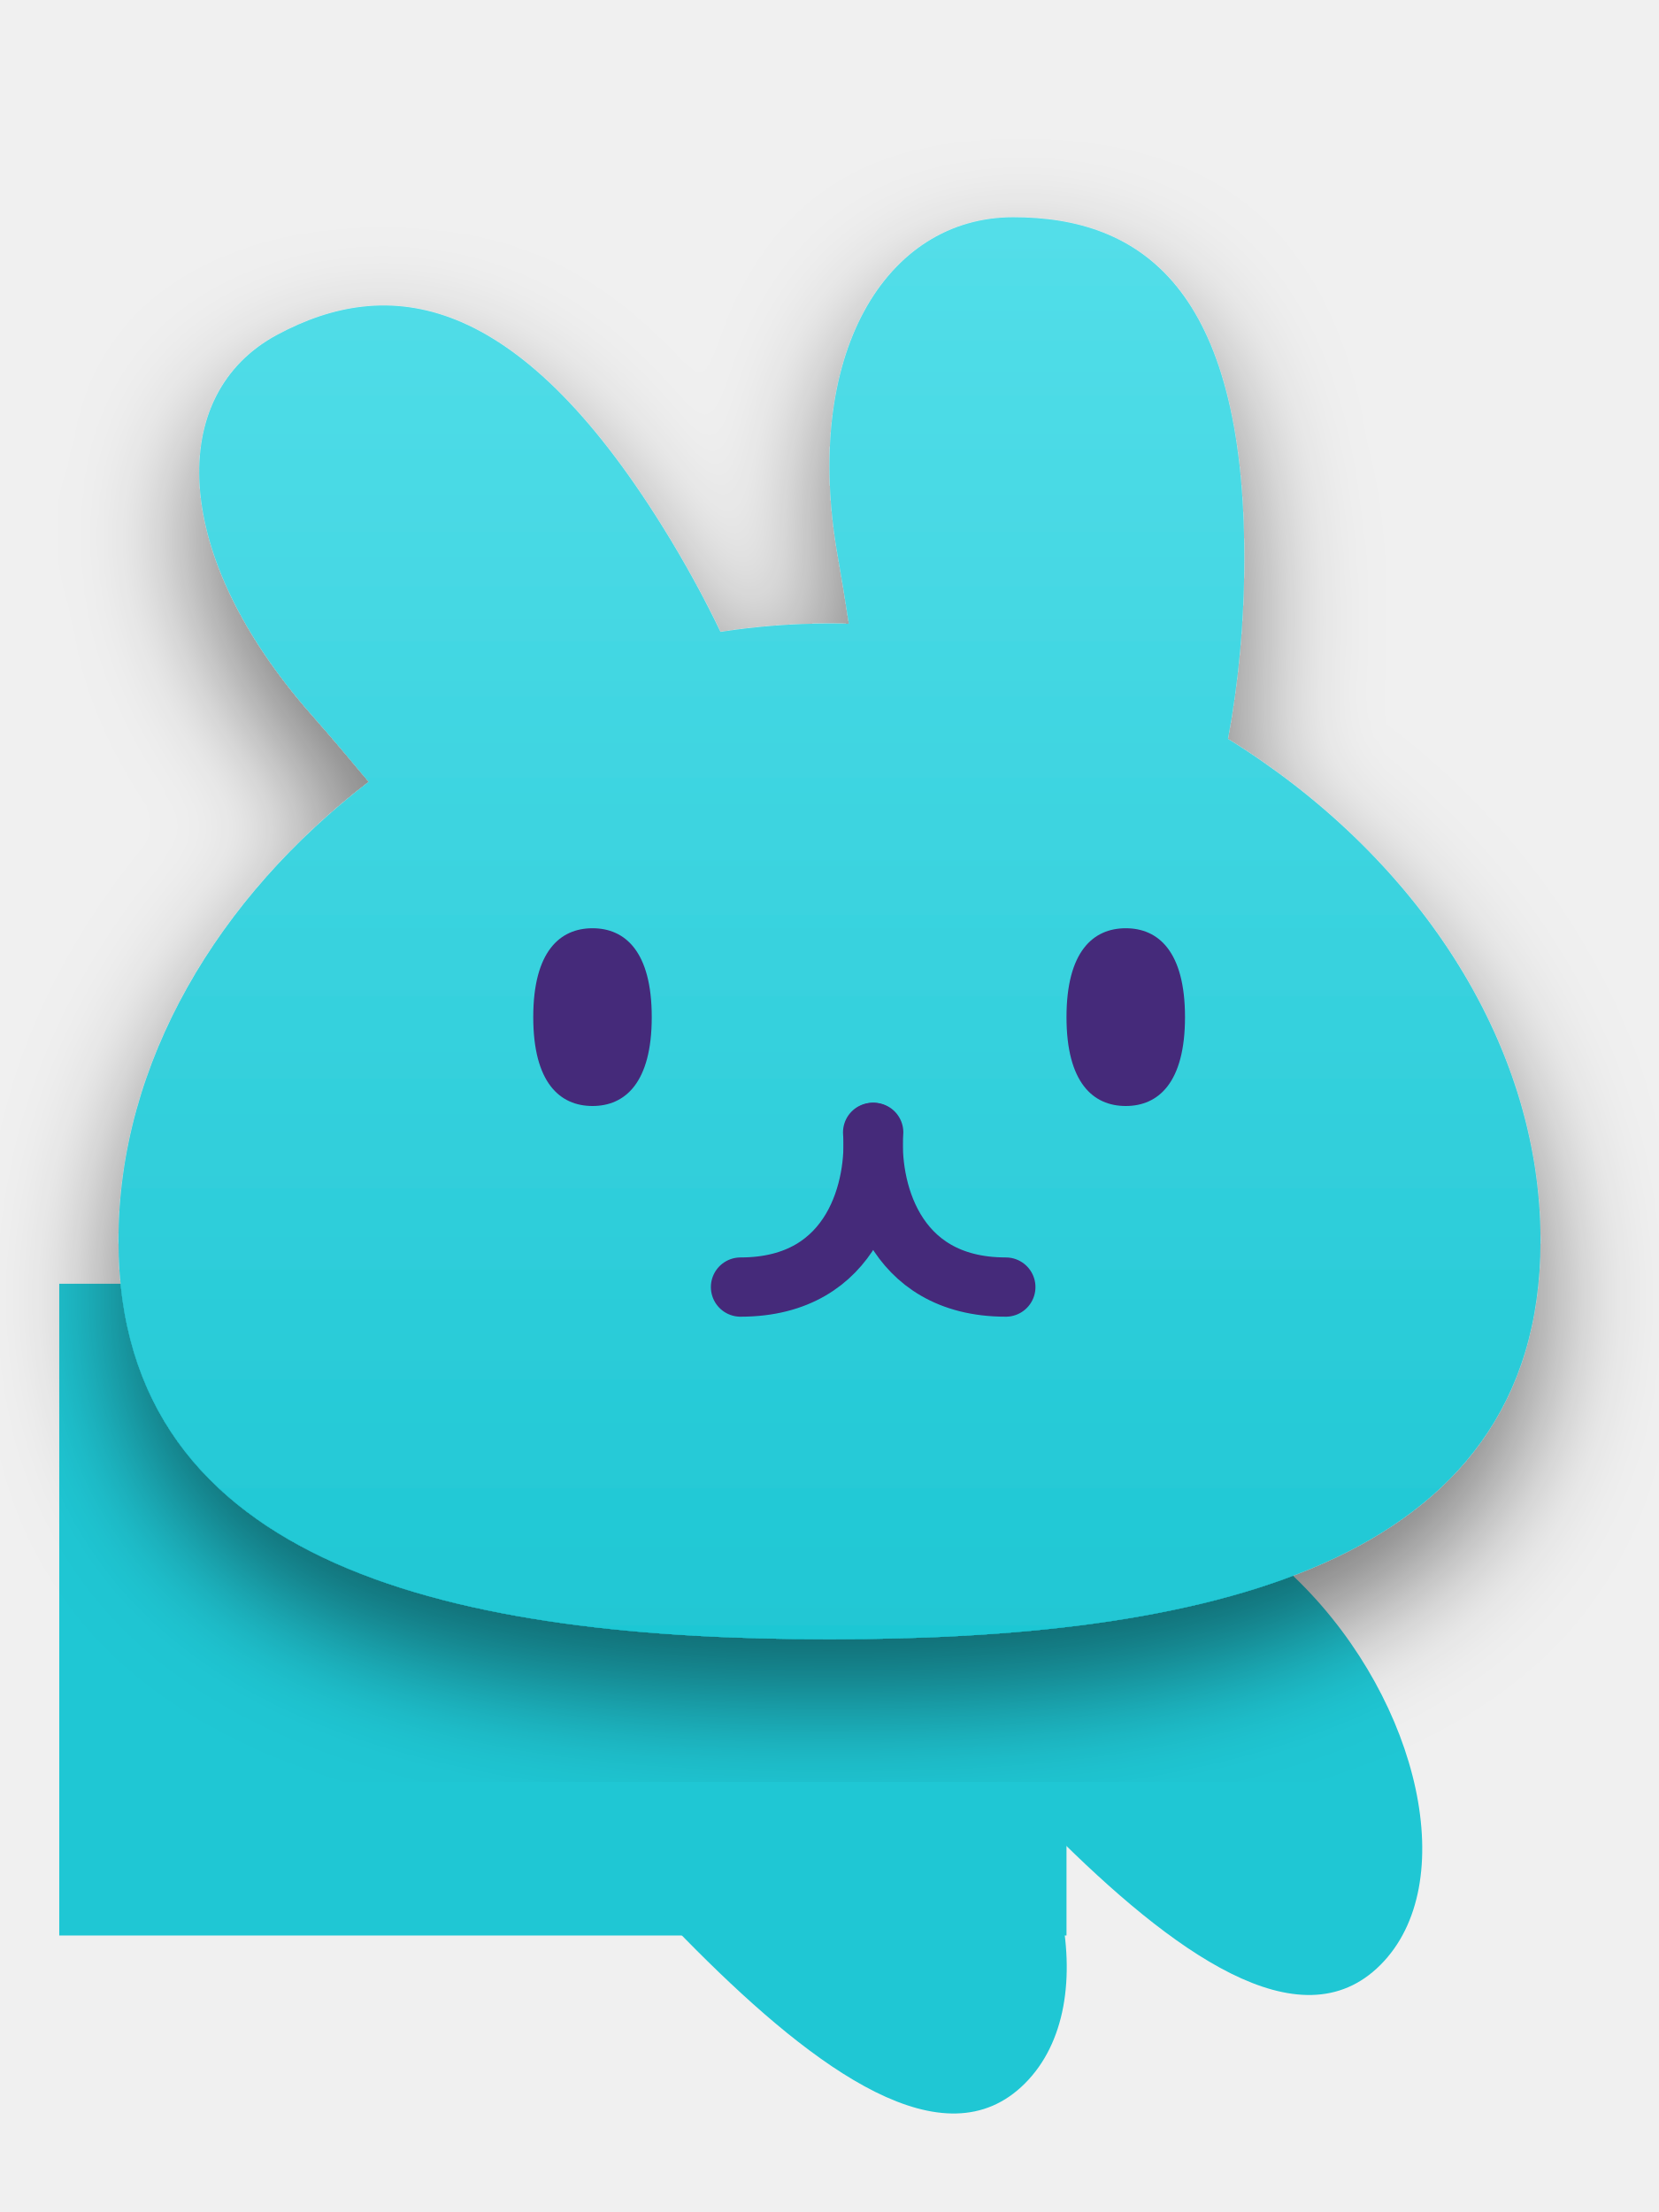
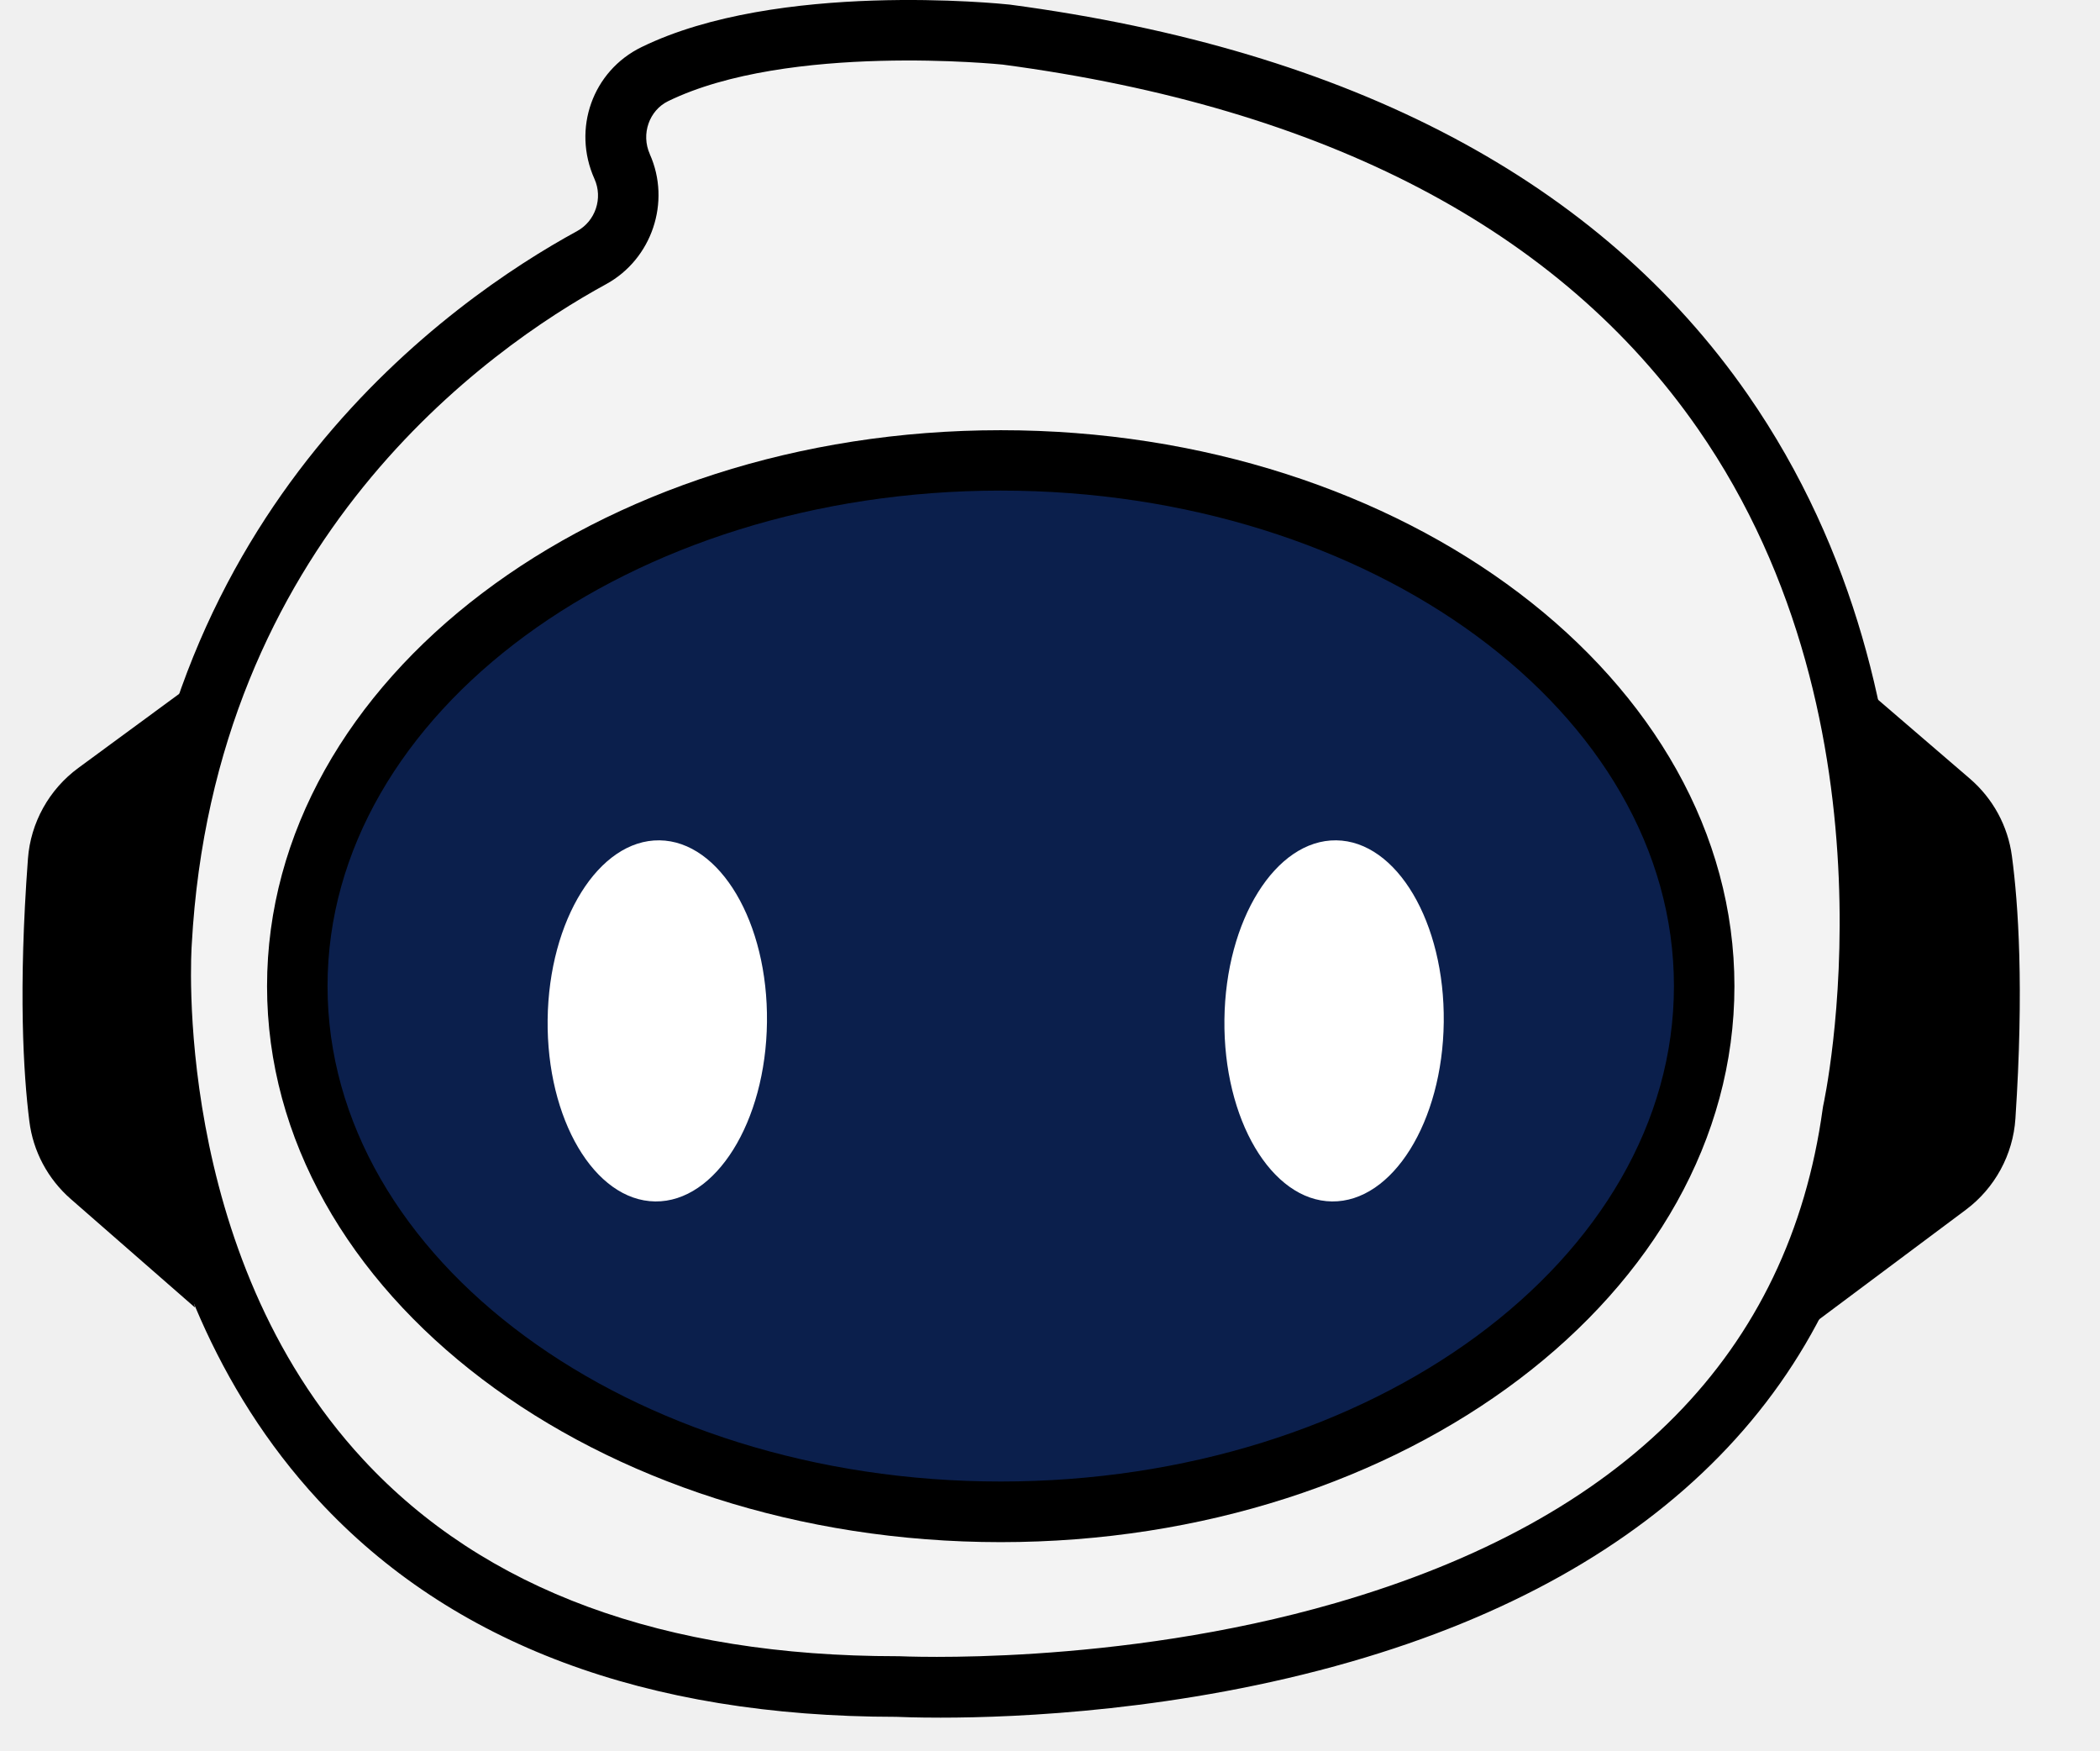
- <svg xmlns="http://www.w3.org/2000/svg" width="24" height="32" viewBox="0 0 28 32" fill="none">
-   <rect x="1" y="19" width="17" height="11" fill="#1FC7D4" />
-   <path d="M9.507 24.706C8.146 26.067 9.738 28.231 11.755 30.249C13.773 32.267 15.938 33.858 17.298 32.497C18.659 31.137 17.968 28.071 15.951 26.053C13.933 24.036 10.868 23.345 9.507 24.706Z" fill="#1FC7D4" />
-   <path d="M15.507 22.706C14.146 24.067 15.738 26.231 17.756 28.249C19.773 30.267 21.938 31.858 23.298 30.497C24.659 29.137 23.968 26.071 21.951 24.053C19.933 22.036 16.868 21.345 15.507 22.706Z" fill="#1FC7D4" />
-   <g filter="url(#filter0_d)">
-     <path fill-rule="evenodd" clip-rule="evenodd" d="M14.146 6.752C14.21 7.109 14.27 7.481 14.328 7.862C14.219 7.859 14.11 7.857 14 7.857C13.38 7.857 12.765 7.905 12.159 7.998C11.879 7.415 11.555 6.822 11.187 6.231C8.699 2.229 6.538 1.987 4.679 2.984C2.819 3.981 2.856 6.676 5.267 9.405C5.581 9.761 5.901 10.14 6.225 10.529C3.69 12.466 2 15.264 2 18.27C2 23.829 7.785 25 14 25C20.215 25 26 23.829 26 18.27C26 14.866 23.832 11.727 20.724 9.805C20.902 8.86 21 7.83 21 6.752C21 2.196 19.255 1 17.102 1C14.95 1 13.526 3.318 14.146 6.752Z" fill="url(#paint0_linear_bunnyhead_main)" />
-   </g>
-   <g transform="translate(2)">
-     <path d="M12.728 16.445C12.796 17.315 12.445 19.056 10.498 19.056" stroke="#452A7A" stroke-linecap="round" />
-     <path d="M12.746 16.445C12.678 17.315 13.03 19.056 14.976 19.056" stroke="#452A7A" stroke-linecap="round" />
-     <path d="M9 14.5C9 15.605 8.552 16 8 16C7.448 16 7 15.605 7 14.5C7 13.395 7.448 13 8 13C8.552 13 9 13.395 9 14.5Z" fill="#452A7A" />
-     <path d="M18 14.5C18 15.605 17.552 16 17 16C16.448 16 16 15.605 16 14.5C16 13.395 16.448 13 17 13C17.552 13 18 13.395 18 14.5Z" fill="#452A7A" />
-   </g>
-   <defs>
-     <filter id="filter0_d">
-       <feFlood flood-opacity="0" result="BackgroundImageFix" />
-       <feColorMatrix in="SourceAlpha" type="matrix" values="0 0 0 0 0 0 0 0 0 0 0 0 0 0 0 0 0 0 127 0" />
-       <feOffset dy="1" />
-       <feGaussianBlur stdDeviation="1" />
-       <feColorMatrix type="matrix" values="0 0 0 0 0 0 0 0 0 0 0 0 0 0 0 0 0 0 0.5 0" />
-       <feBlend mode="normal" in2="BackgroundImageFix" result="effect1_dropShadow" />
-       <feBlend mode="normal" in="SourceGraphic" in2="effect1_dropShadow" result="shape" />
-     </filter>
-     <linearGradient id="paint0_linear_bunnyhead_main" x1="14" y1="1" x2="14" y2="25" gradientUnits="userSpaceOnUse">
-       <stop stop-color="#53DEE9" />
-       <stop offset="1" stop-color="#1FC7D4" />
-     </linearGradient>
-   </defs>
+ <svg xmlns="http://www.w3.org/2000/svg" width="36" height="30" viewBox="0 0 36 30" fill="none">
+   <path d="M10.669 2.856C10.929 3.434 10.7 4.114 10.144 4.417C8.004 5.588 3.165 9.004 2.773 16.163C2.773 16.163 1.791 28.907 15.382 28.907C15.382 28.907 30.297 29.717 31.76 19.08C31.76 19.08 35.431 3.015 17.258 0.599C17.258 0.599 13.451 0.191 11.229 1.274C10.645 1.559 10.402 2.263 10.667 2.856H10.669Z" fill="#F3F3F3" />
+   <path d="M16.124 29.438C15.706 29.438 15.437 29.427 15.365 29.424C11.069 29.422 7.737 28.174 5.462 25.716C1.859 21.823 2.236 16.352 2.254 16.12C2.658 8.691 7.73 5.141 9.891 3.962C10.208 3.79 10.339 3.396 10.191 3.067C9.805 2.208 10.16 1.215 10.998 0.807C13.328 -0.331 17.15 0.062 17.311 0.079C23.169 0.858 27.422 3.106 29.962 6.763C33.713 12.166 32.382 18.657 32.27 19.169C31.634 23.727 28.486 26.944 23.164 28.478C20.234 29.323 17.438 29.438 16.126 29.438H16.124ZM11.139 2.641C11.506 3.46 11.177 4.441 10.389 4.871C8.379 5.968 3.666 9.267 3.287 16.19C3.282 16.254 2.932 21.464 6.23 25.018C8.302 27.253 11.382 28.385 15.38 28.385C15.389 28.385 15.398 28.385 15.407 28.385C15.444 28.385 19.116 28.568 22.9 27.472C27.862 26.037 30.67 23.187 31.246 19.004C31.248 18.99 31.251 18.975 31.253 18.959C31.268 18.895 32.67 12.47 29.104 7.345C26.738 3.941 22.729 1.844 17.189 1.107C17.165 1.105 13.514 0.73 11.453 1.734C11.128 1.893 10.987 2.299 11.139 2.639V2.641Z" fill="black" />
+   <path d="M17.146 25.913C23.806 25.913 29.206 21.878 29.206 16.902C29.206 11.925 23.806 7.891 17.146 7.891C10.485 7.891 5.086 11.925 5.086 16.902C5.086 21.878 10.485 25.913 17.146 25.913Z" fill="#0B1F4C" />
+   <path d="M17.155 26.43C10.22 26.43 4.578 22.156 4.578 16.902C4.578 11.647 10.22 7.373 17.155 7.373C24.091 7.373 29.733 11.647 29.733 16.902C29.733 22.156 24.091 26.43 17.155 26.43ZM17.155 8.408C10.793 8.408 5.615 12.218 5.615 16.9C5.615 21.582 10.793 25.391 17.155 25.391C23.518 25.391 28.696 21.582 28.696 16.9C28.696 12.218 23.518 8.408 17.155 8.408V8.408Z" fill="black" />
+   <path d="M13.148 17.519C13.169 15.81 12.344 14.415 11.305 14.402C10.267 14.39 9.409 15.765 9.388 17.474C9.368 19.183 10.193 20.578 11.232 20.591C12.27 20.603 13.128 19.228 13.148 17.519Z" fill="white" />
+   <path d="M24.75 17.519C24.77 15.81 23.945 14.415 22.907 14.402C21.869 14.39 21.01 15.765 20.99 17.474C20.97 19.183 21.795 20.578 22.833 20.591C23.871 20.603 24.73 19.228 24.75 17.519Z" fill="white" />
+   <path d="M31.627 11.504L33.769 13.345C34.164 13.685 34.422 14.156 34.49 14.674C34.599 15.486 34.699 16.926 34.55 19.171C34.51 19.789 34.197 20.363 33.7 20.734L30.915 22.814C30.915 22.814 33.383 20.121 31.626 11.502L31.627 11.504Z" fill="black" />
+   <path d="M3.341 22.408L1.214 20.55C0.821 20.207 0.567 19.733 0.503 19.215C0.401 18.402 0.312 16.962 0.479 14.718C0.524 14.1 0.842 13.529 1.342 13.162L4.144 11.104C4.144 11.104 1.654 13.777 3.342 22.41L3.341 22.408Z" fill="black" />
</svg>
